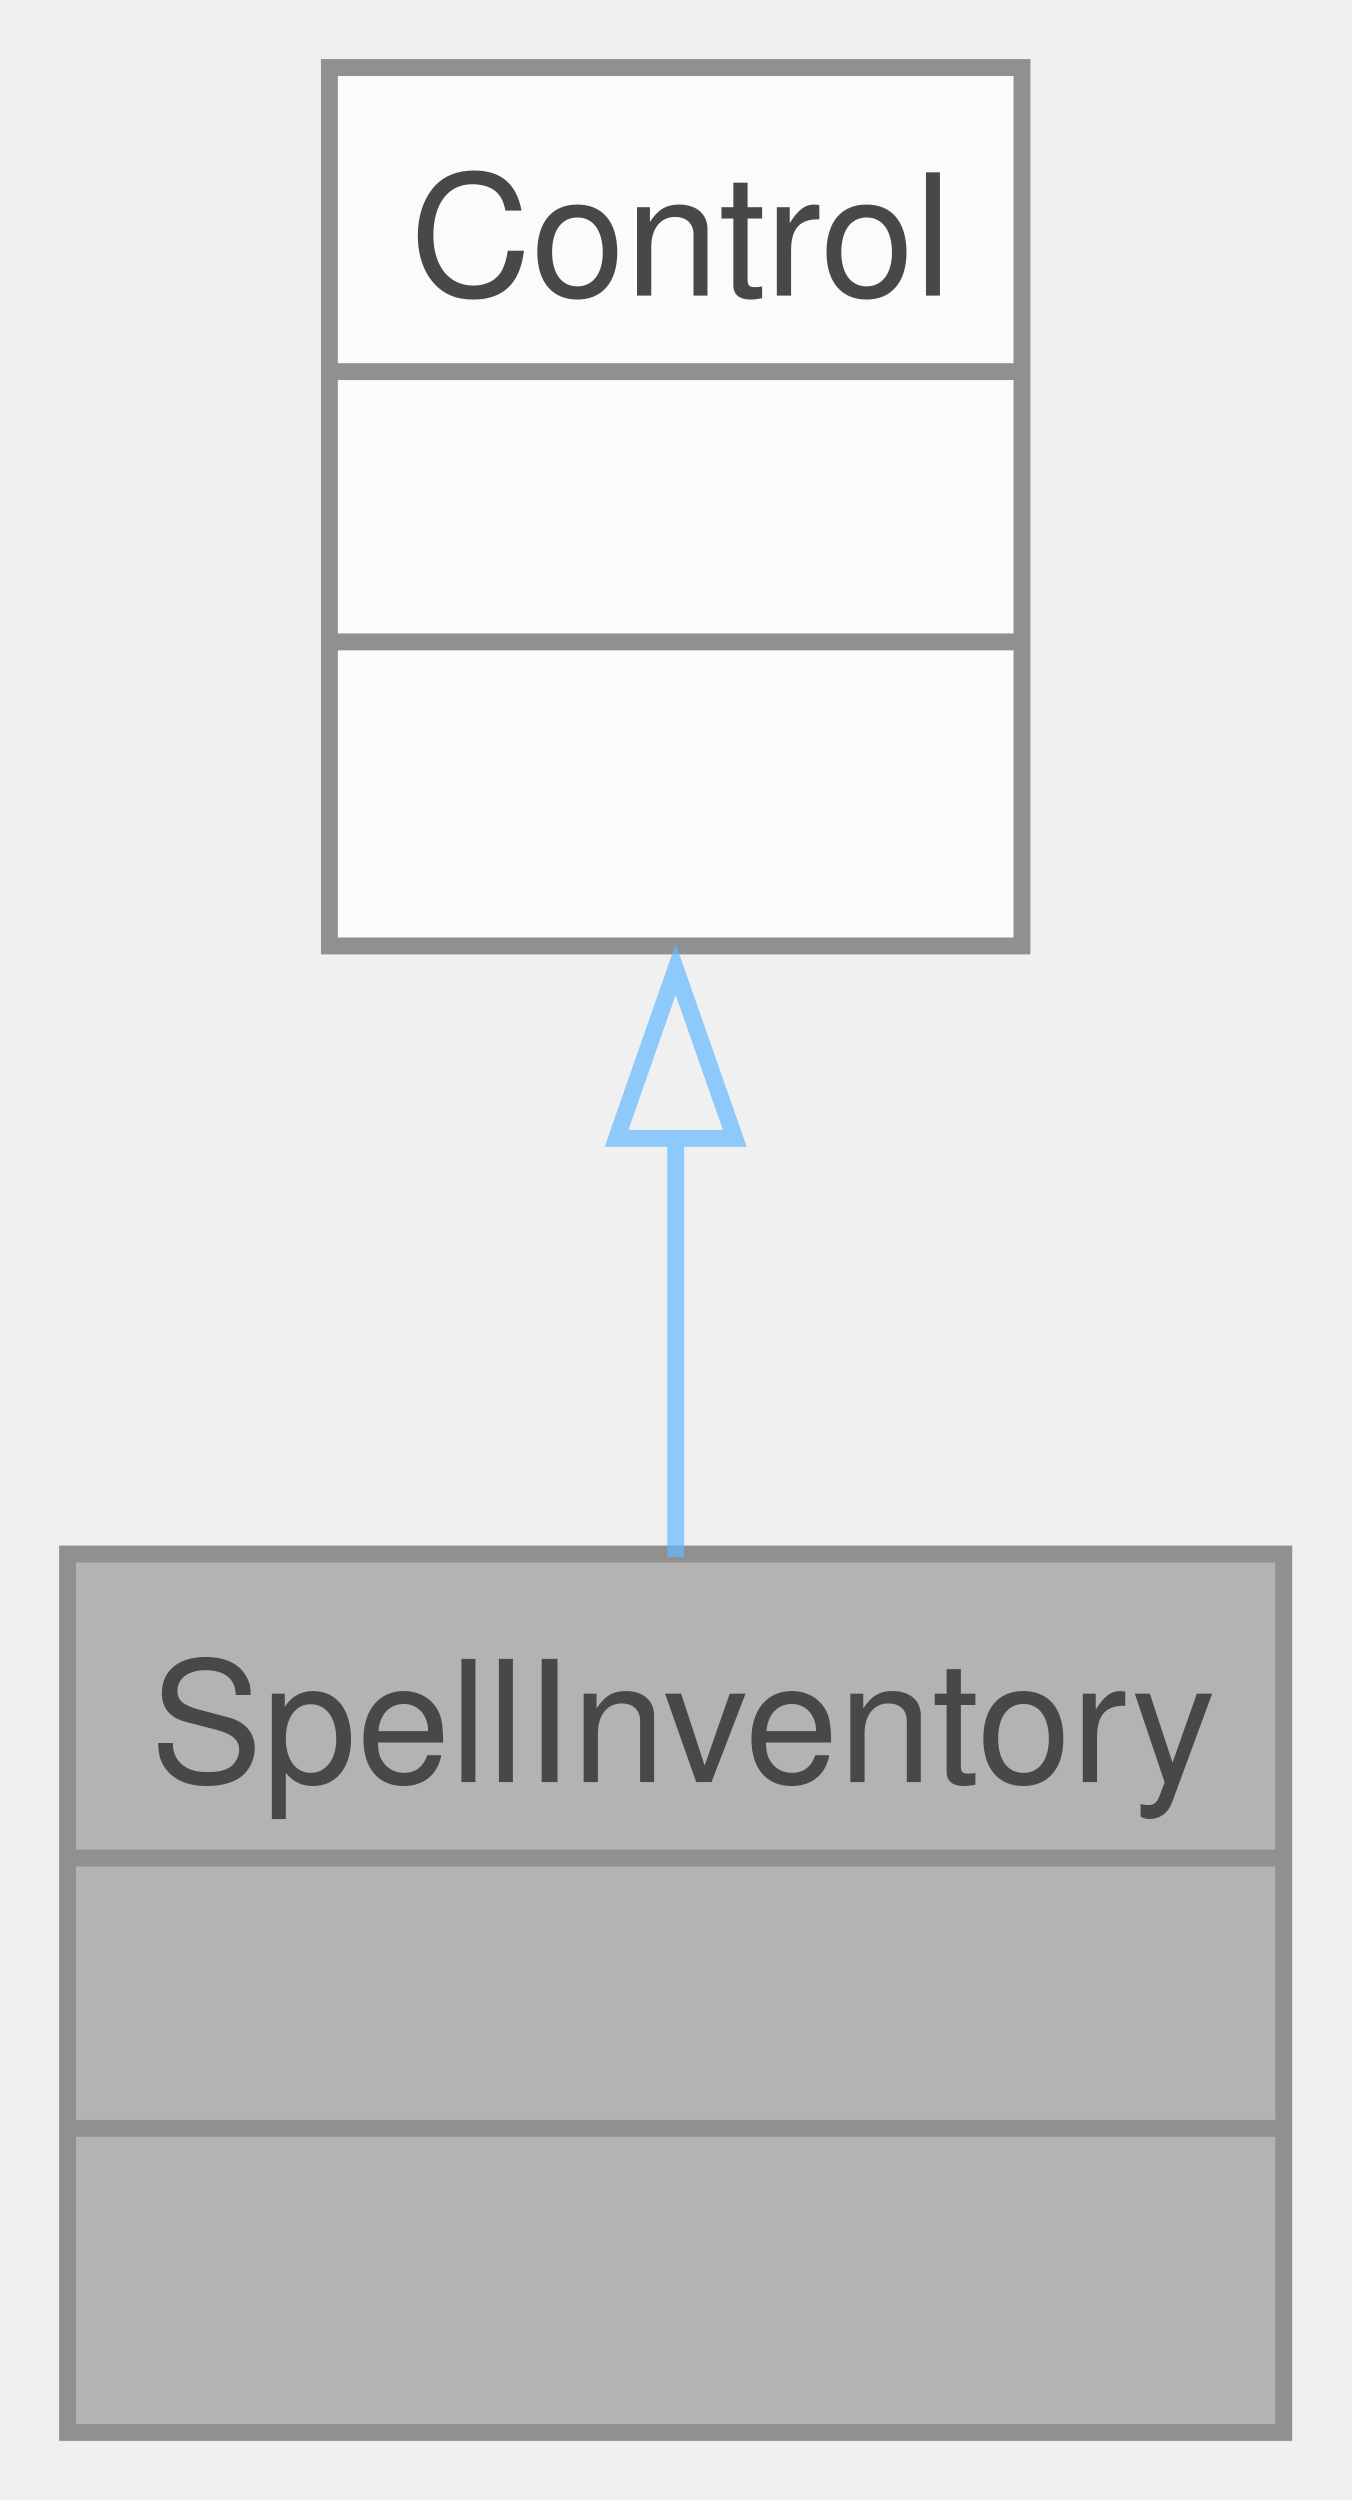
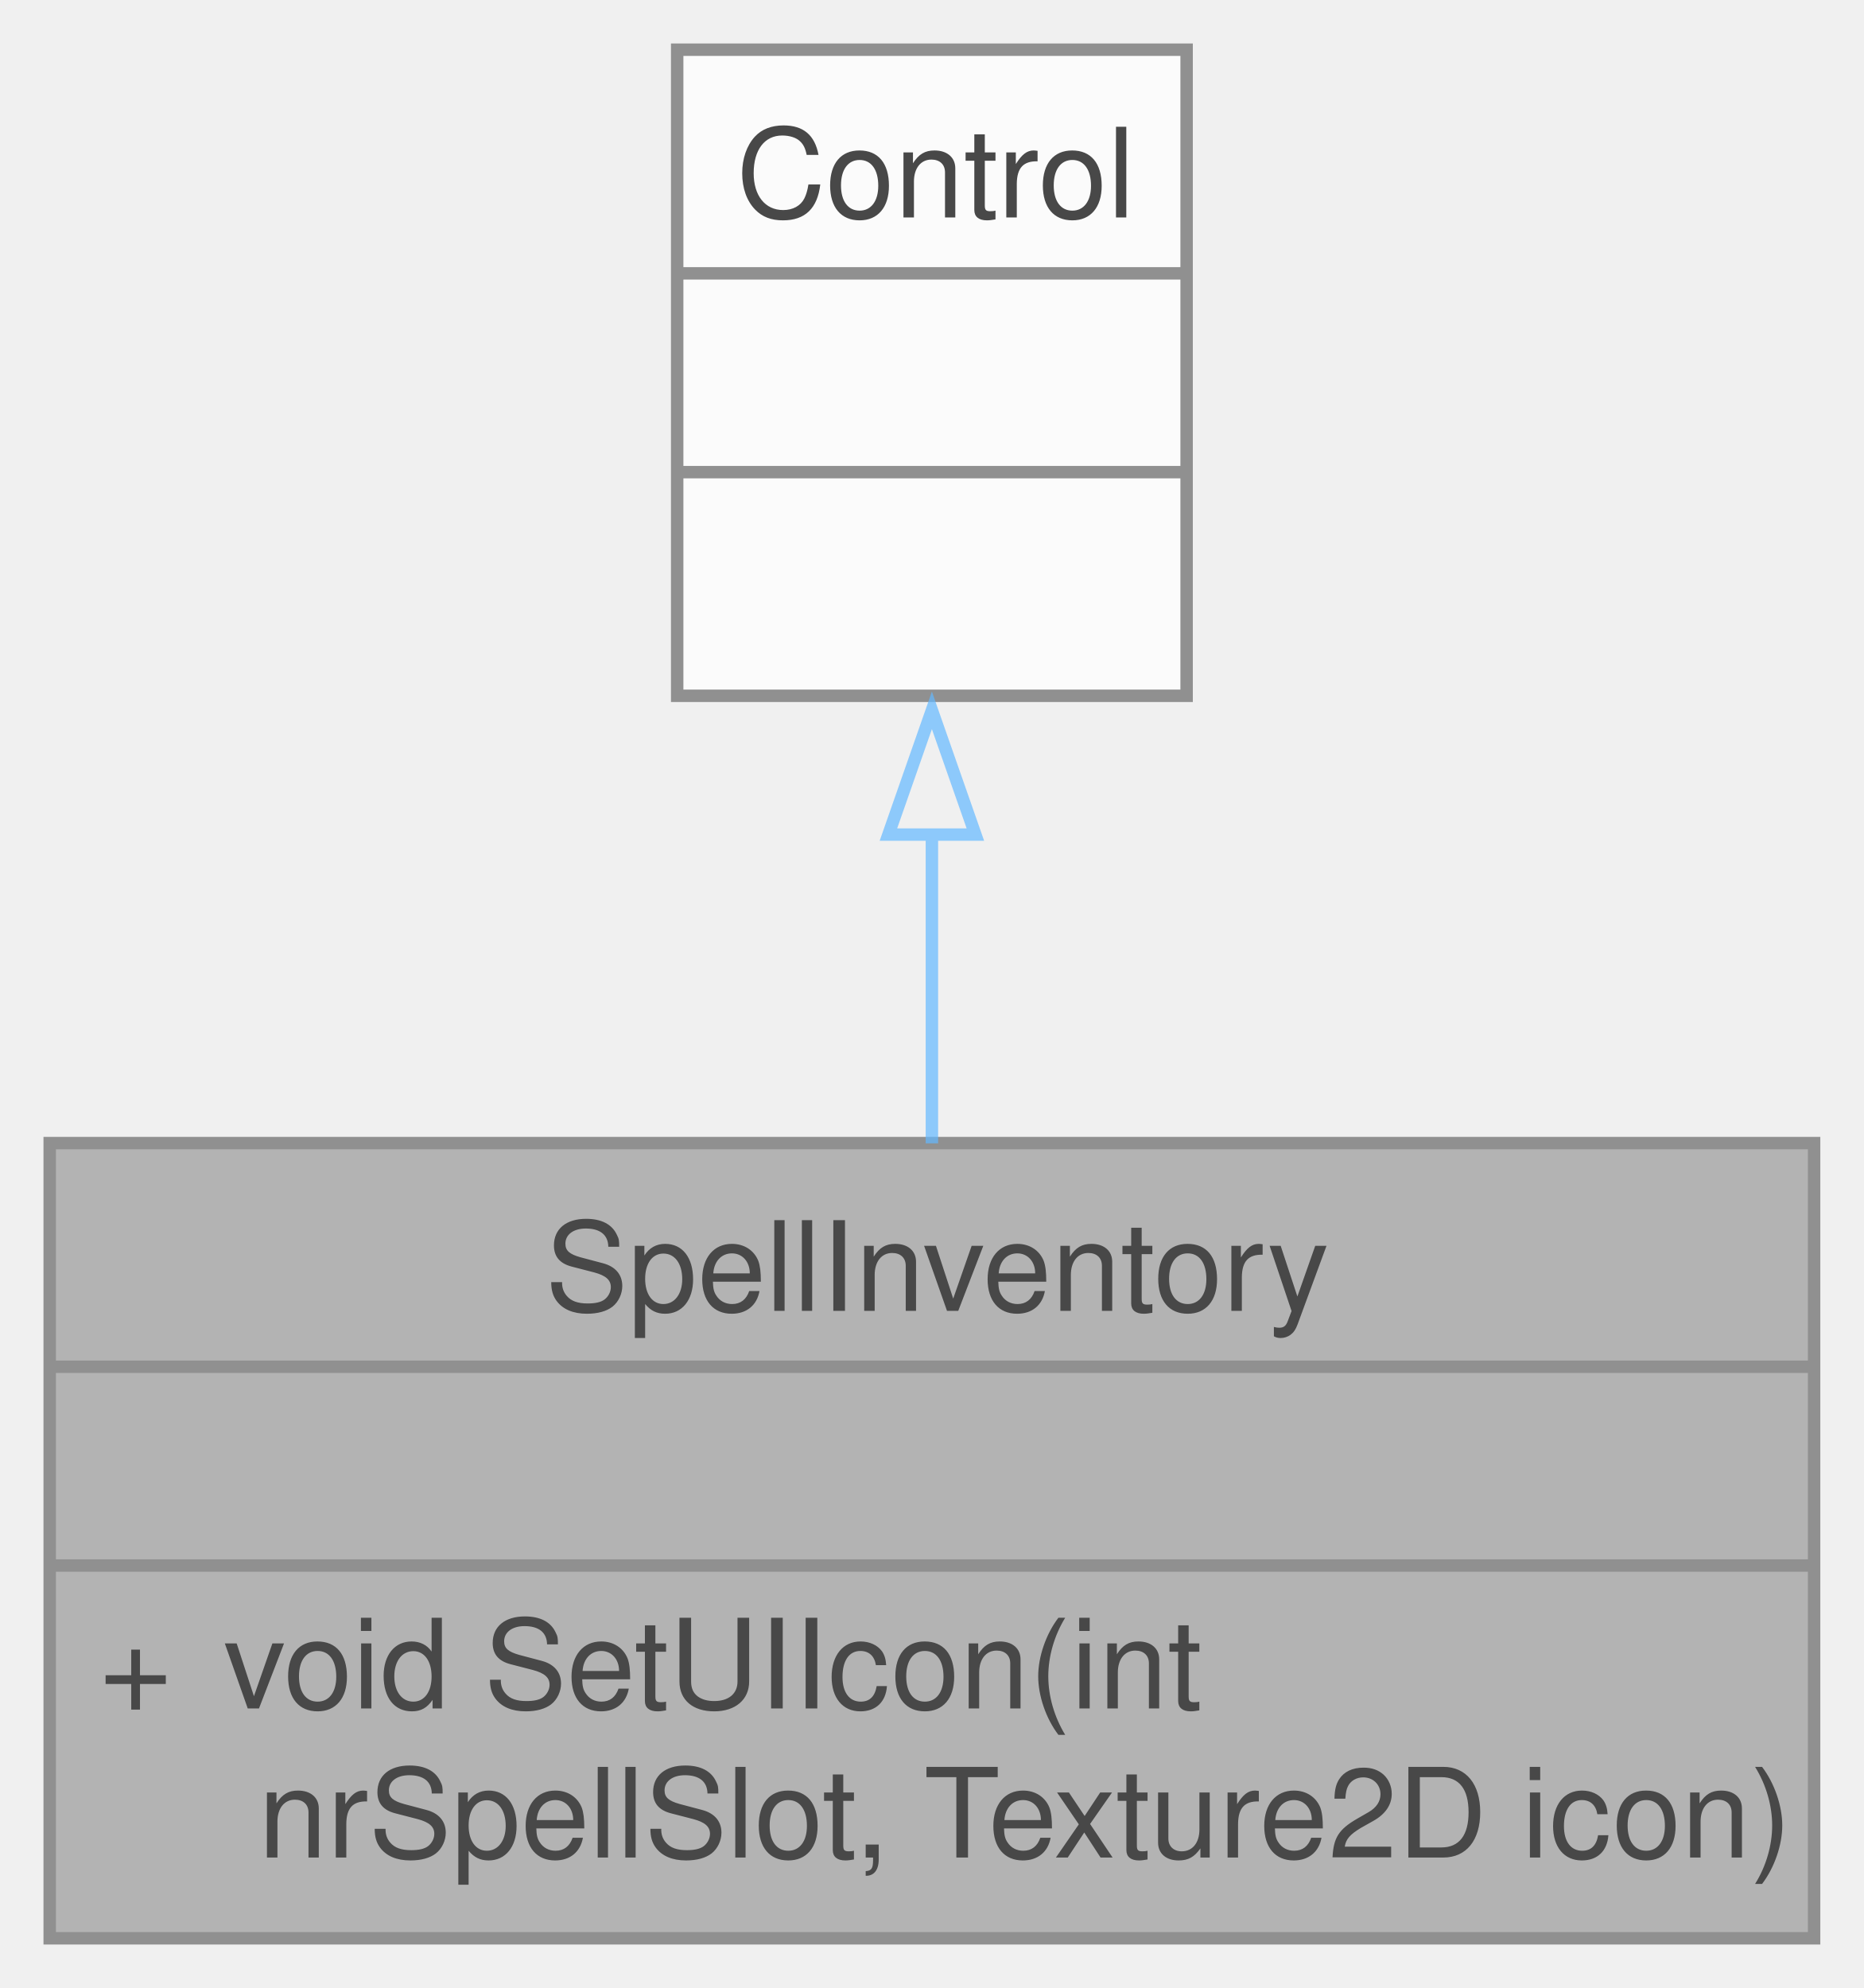
- <svg xmlns="http://www.w3.org/2000/svg" xmlns:xlink="http://www.w3.org/1999/xlink" width="80pt" height="148pt" viewBox="0.00 0.00 80.00 148.00">
+ <svg xmlns="http://www.w3.org/2000/svg" xmlns:xlink="http://www.w3.org/1999/xlink" width="150pt" height="160pt" viewBox="0.00 0.00 150.00 160.00">
  <svg id="main" version="1.1" xml:space="preserve">
    <style type="text/css">
.node, .edge {opacity: 0.7;}
.node.selected, .edge.selected {opacity: 1;}
.edge:hover path { stroke: red; }
.edge:hover polygon { stroke: red; fill: red; }
</style>
    <svg id="graph" class="graph">
-       <g id="graph0" class="graph" transform="scale(1 1) rotate(0) translate(4 144)">
+       <g id="graph0" class="graph" transform="scale(1 1) rotate(0) translate(4 156)">
        <g id="Node000001" class="node">
          <g id="a_Node000001">
            <a xlink:title=" ">
-               <polygon fill="#999999" stroke="none" points="72,-52 0,-52 0,0 72,0 72,-52" />
-               <text text-anchor="start" x="4.88" y="-38.5" font-family="Helvetica,sans-Serif" font-size="10.00">SpellInventory</text>
-               <text text-anchor="start" x="34.5" y="-22.5" font-family="Helvetica,sans-Serif" font-size="10.00"> </text>
-               <text text-anchor="start" x="34.5" y="-6.5" font-family="Helvetica,sans-Serif" font-size="10.00"> </text>
-               <polygon fill="#666666" stroke="#666666" points="0,-34 0,-34 72,-34 72,-34 0,-34" />
-               <polygon fill="#666666" stroke="#666666" points="0,-18 0,-18 72,-18 72,-18 0,-18" />
-               <polygon fill="none" stroke="#666666" points="0,0 0,-52 72,-52 72,0 0,0" />
+               <polygon fill="#999999" stroke="none" points="142,-64 0,-64 0,0 142,0 142,-64" />
+               <text text-anchor="start" x="39.88" y="-50.5" font-family="Helvetica,sans-Serif" font-size="10.00">SpellInventory</text>
+               <text text-anchor="start" x="69.5" y="-34.5" font-family="Helvetica,sans-Serif" font-size="10.00"> </text>
+               <text text-anchor="start" x="4" y="-18.5" font-family="Helvetica,sans-Serif" font-size="10.00">+</text>
+               <text text-anchor="start" x="14" y="-18.5" font-family="Helvetica,sans-Serif" font-size="10.00">void SetUIIcon(int</text>
+               <text text-anchor="start" x="14" y="-6.5" font-family="Helvetica,sans-Serif" font-size="10.00"> nrSpellSlot, Texture2D icon)</text>
+               <polygon fill="#666666" stroke="#666666" points="0,-46 0,-46 142,-46 142,-46 0,-46" />
+               <polygon fill="#666666" stroke="#666666" points="0,-30 0,-30 142,-30 142,-30 0,-30" />
+               <polygon fill="none" stroke="#666666" points="0,0 0,-64 142,-64 142,0 0,0" />
            </a>
          </g>
        </g>
        <g id="Node000002" class="node">
          <g id="a_Node000002">
            <a xlink:href="../../d7/d49/class_control.html" target="_top" xlink:title=" ">
-               <polygon fill="white" stroke="none" points="56.5,-140 15.5,-140 15.5,-88 56.5,-88 56.5,-140" />
-               <text text-anchor="start" x="20.25" y="-126.5" font-family="Helvetica,sans-Serif" font-size="10.00">Control</text>
-               <text text-anchor="start" x="34.5" y="-110.5" font-family="Helvetica,sans-Serif" font-size="10.00"> </text>
-               <text text-anchor="start" x="34.5" y="-94.5" font-family="Helvetica,sans-Serif" font-size="10.00"> </text>
-               <polygon fill="#666666" stroke="#666666" points="15.5,-122 15.5,-122 56.5,-122 56.5,-122 15.5,-122" />
-               <polygon fill="#666666" stroke="#666666" points="15.5,-106 15.5,-106 56.5,-106 56.5,-106 15.5,-106" />
-               <polygon fill="none" stroke="#666666" points="15.5,-88 15.5,-140 56.5,-140 56.5,-88 15.5,-88" />
+               <polygon fill="white" stroke="none" points="91.5,-152 50.5,-152 50.5,-100 91.5,-100 91.5,-152" />
+               <text text-anchor="start" x="55.25" y="-138.5" font-family="Helvetica,sans-Serif" font-size="10.00">Control</text>
+               <text text-anchor="start" x="69.5" y="-122.5" font-family="Helvetica,sans-Serif" font-size="10.00"> </text>
+               <text text-anchor="start" x="69.5" y="-106.5" font-family="Helvetica,sans-Serif" font-size="10.00"> </text>
+               <polygon fill="#666666" stroke="#666666" points="50.5,-134 50.5,-134 91.5,-134 91.5,-134 50.5,-134" />
+               <polygon fill="#666666" stroke="#666666" points="50.5,-118 50.5,-118 91.5,-118 91.5,-118 50.5,-118" />
+               <polygon fill="none" stroke="#666666" points="50.5,-100 50.5,-152 91.5,-152 91.5,-100 50.5,-100" />
            </a>
          </g>
        </g>
        <g id="edge1_Node000001_Node000002" class="edge">
          <g id="a_edge1_Node000001_Node000002">
            <a xlink:title=" ">
-               <path fill="none" stroke="#63b8ff" d="M36,-76.66C36,-68.29 36,-59.57 36,-51.82" />
-               <polygon fill="none" stroke="#63b8ff" points="32.5,-76.61 36,-86.61 39.5,-76.61 32.5,-76.61" />
+               <path fill="none" stroke="#63b8ff" d="M71,-89.06C71,-80.78 71,-72.04 71,-63.98" />
+               <polygon fill="none" stroke="#63b8ff" points="67.5,-88.83 71,-98.83 74.5,-88.83 67.5,-88.83" />
            </a>
          </g>
        </g>
      </g>
    </svg>
  </svg>
  <style type="text/css">

[data-mouse-over-selected='false'] { opacity: 0.7; }
[data-mouse-over-selected='true']  { opacity: 1.0; }

</style>
</svg>
